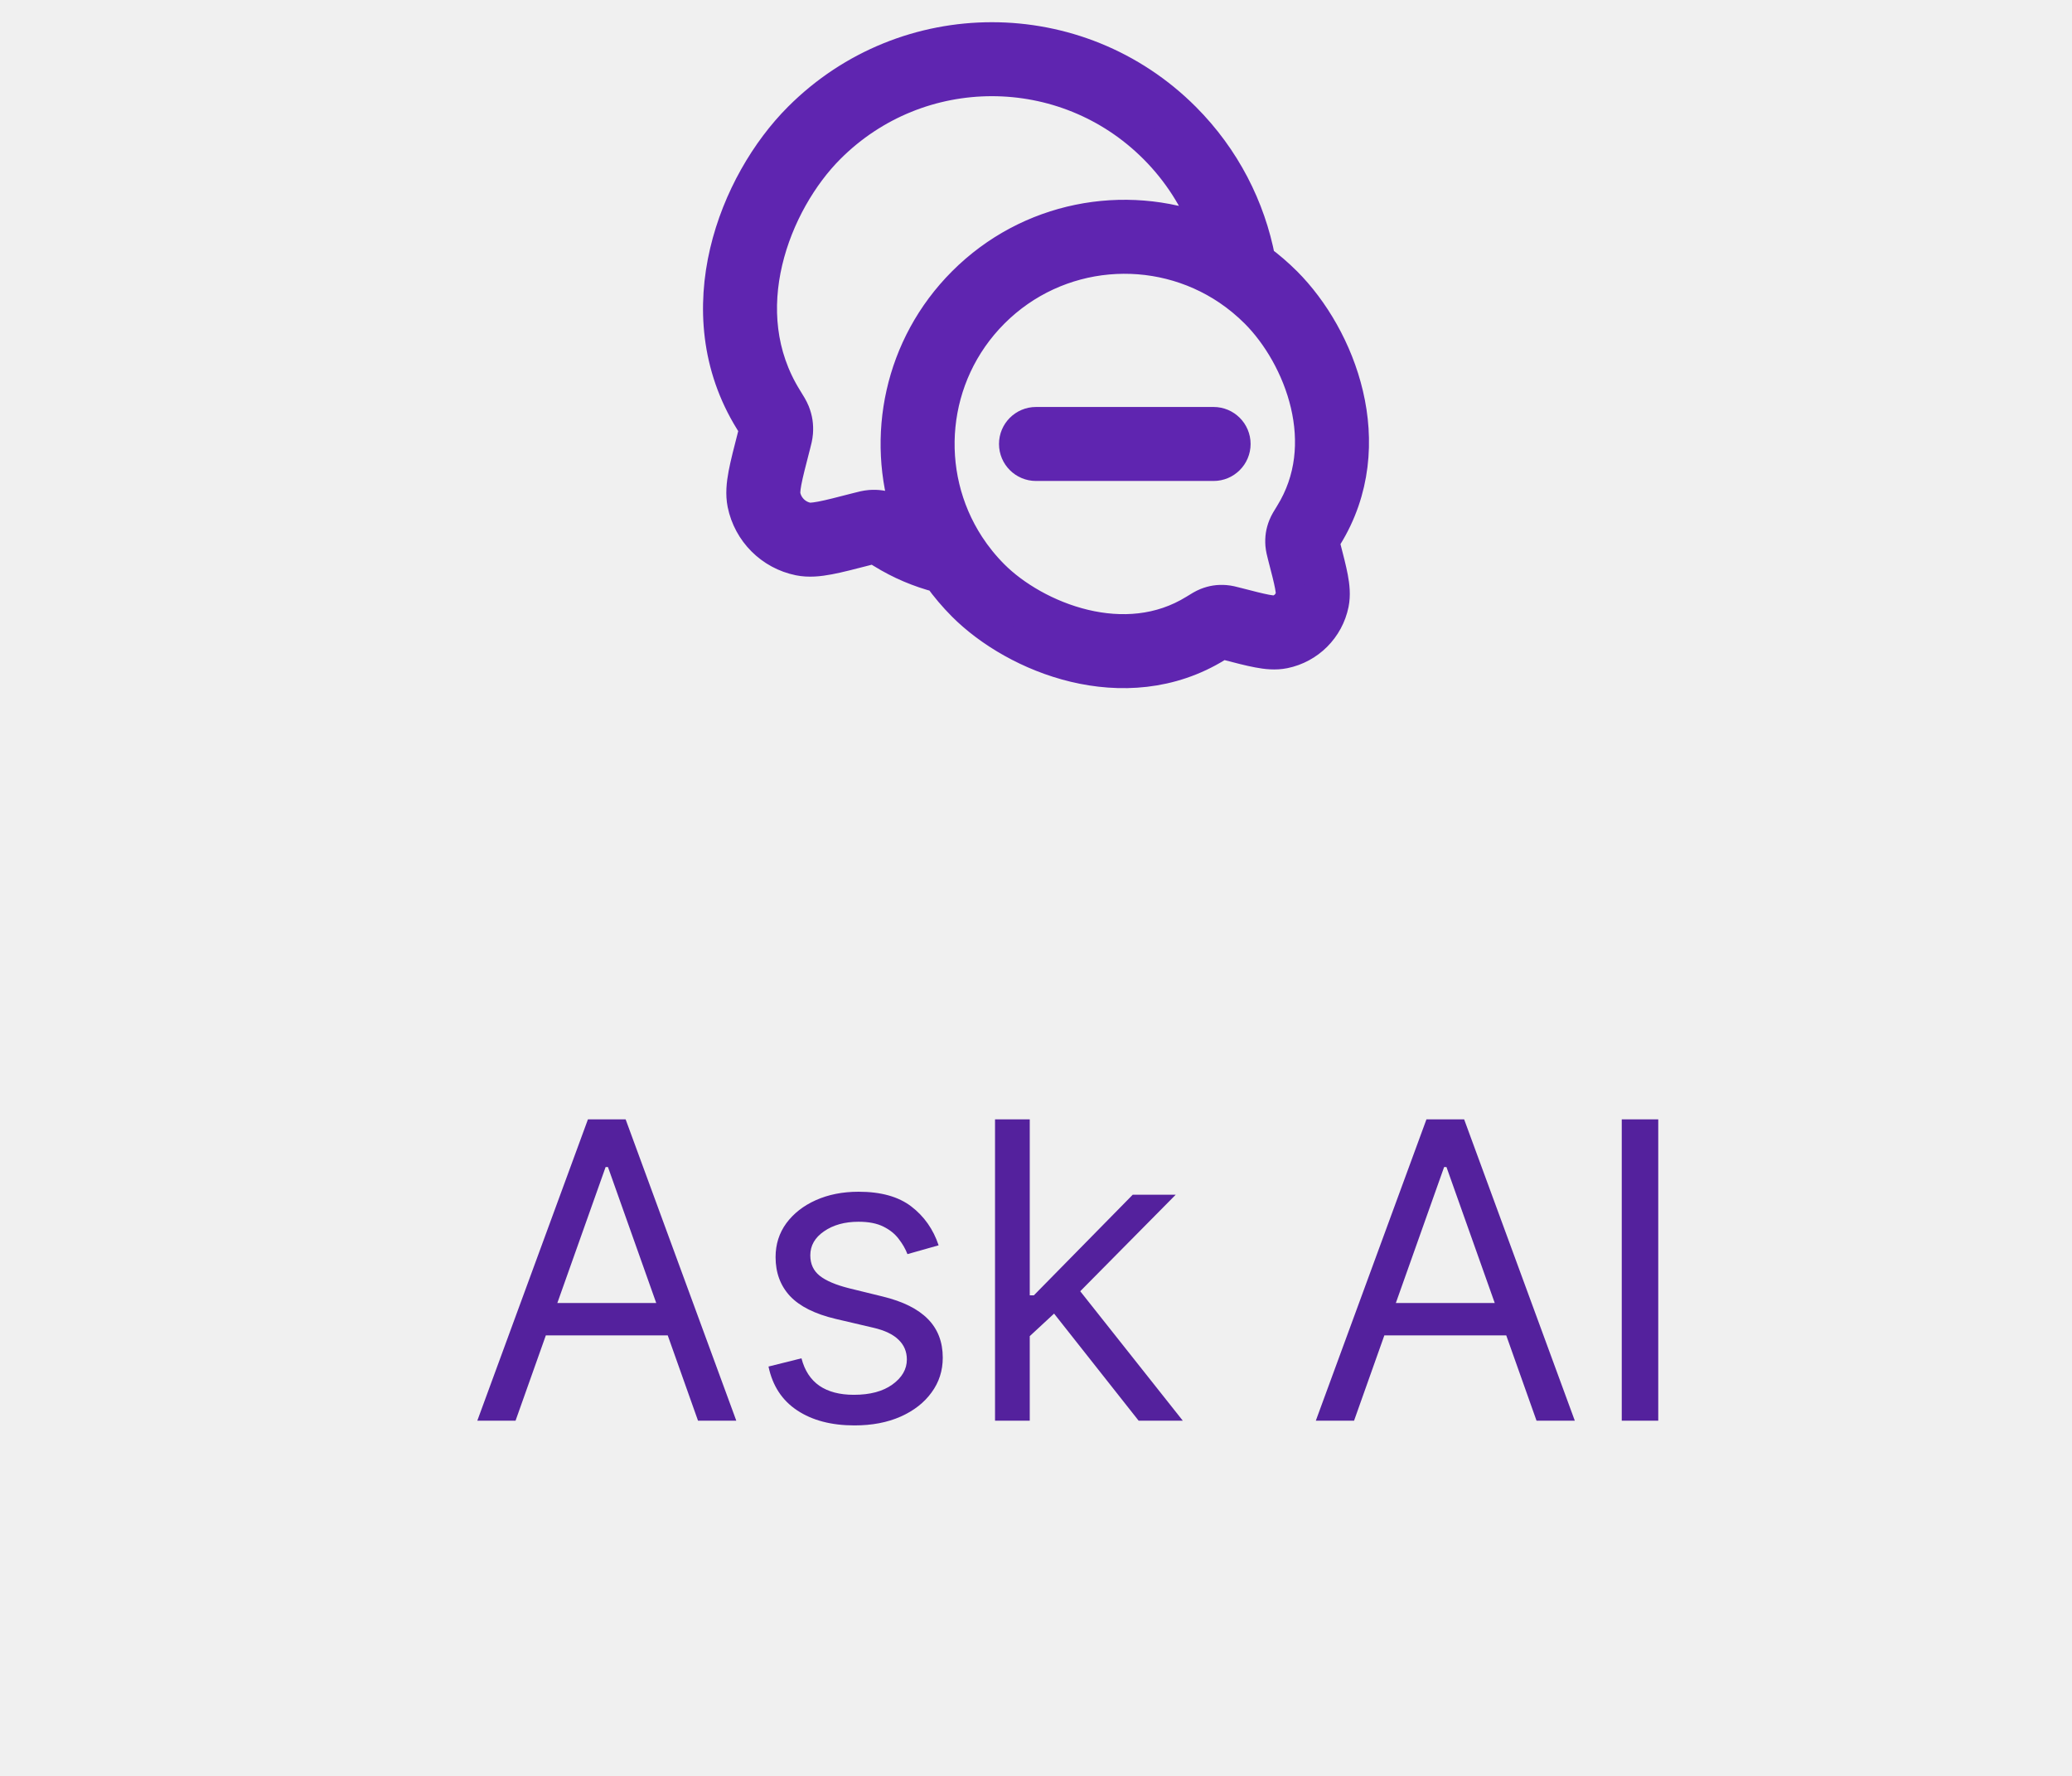
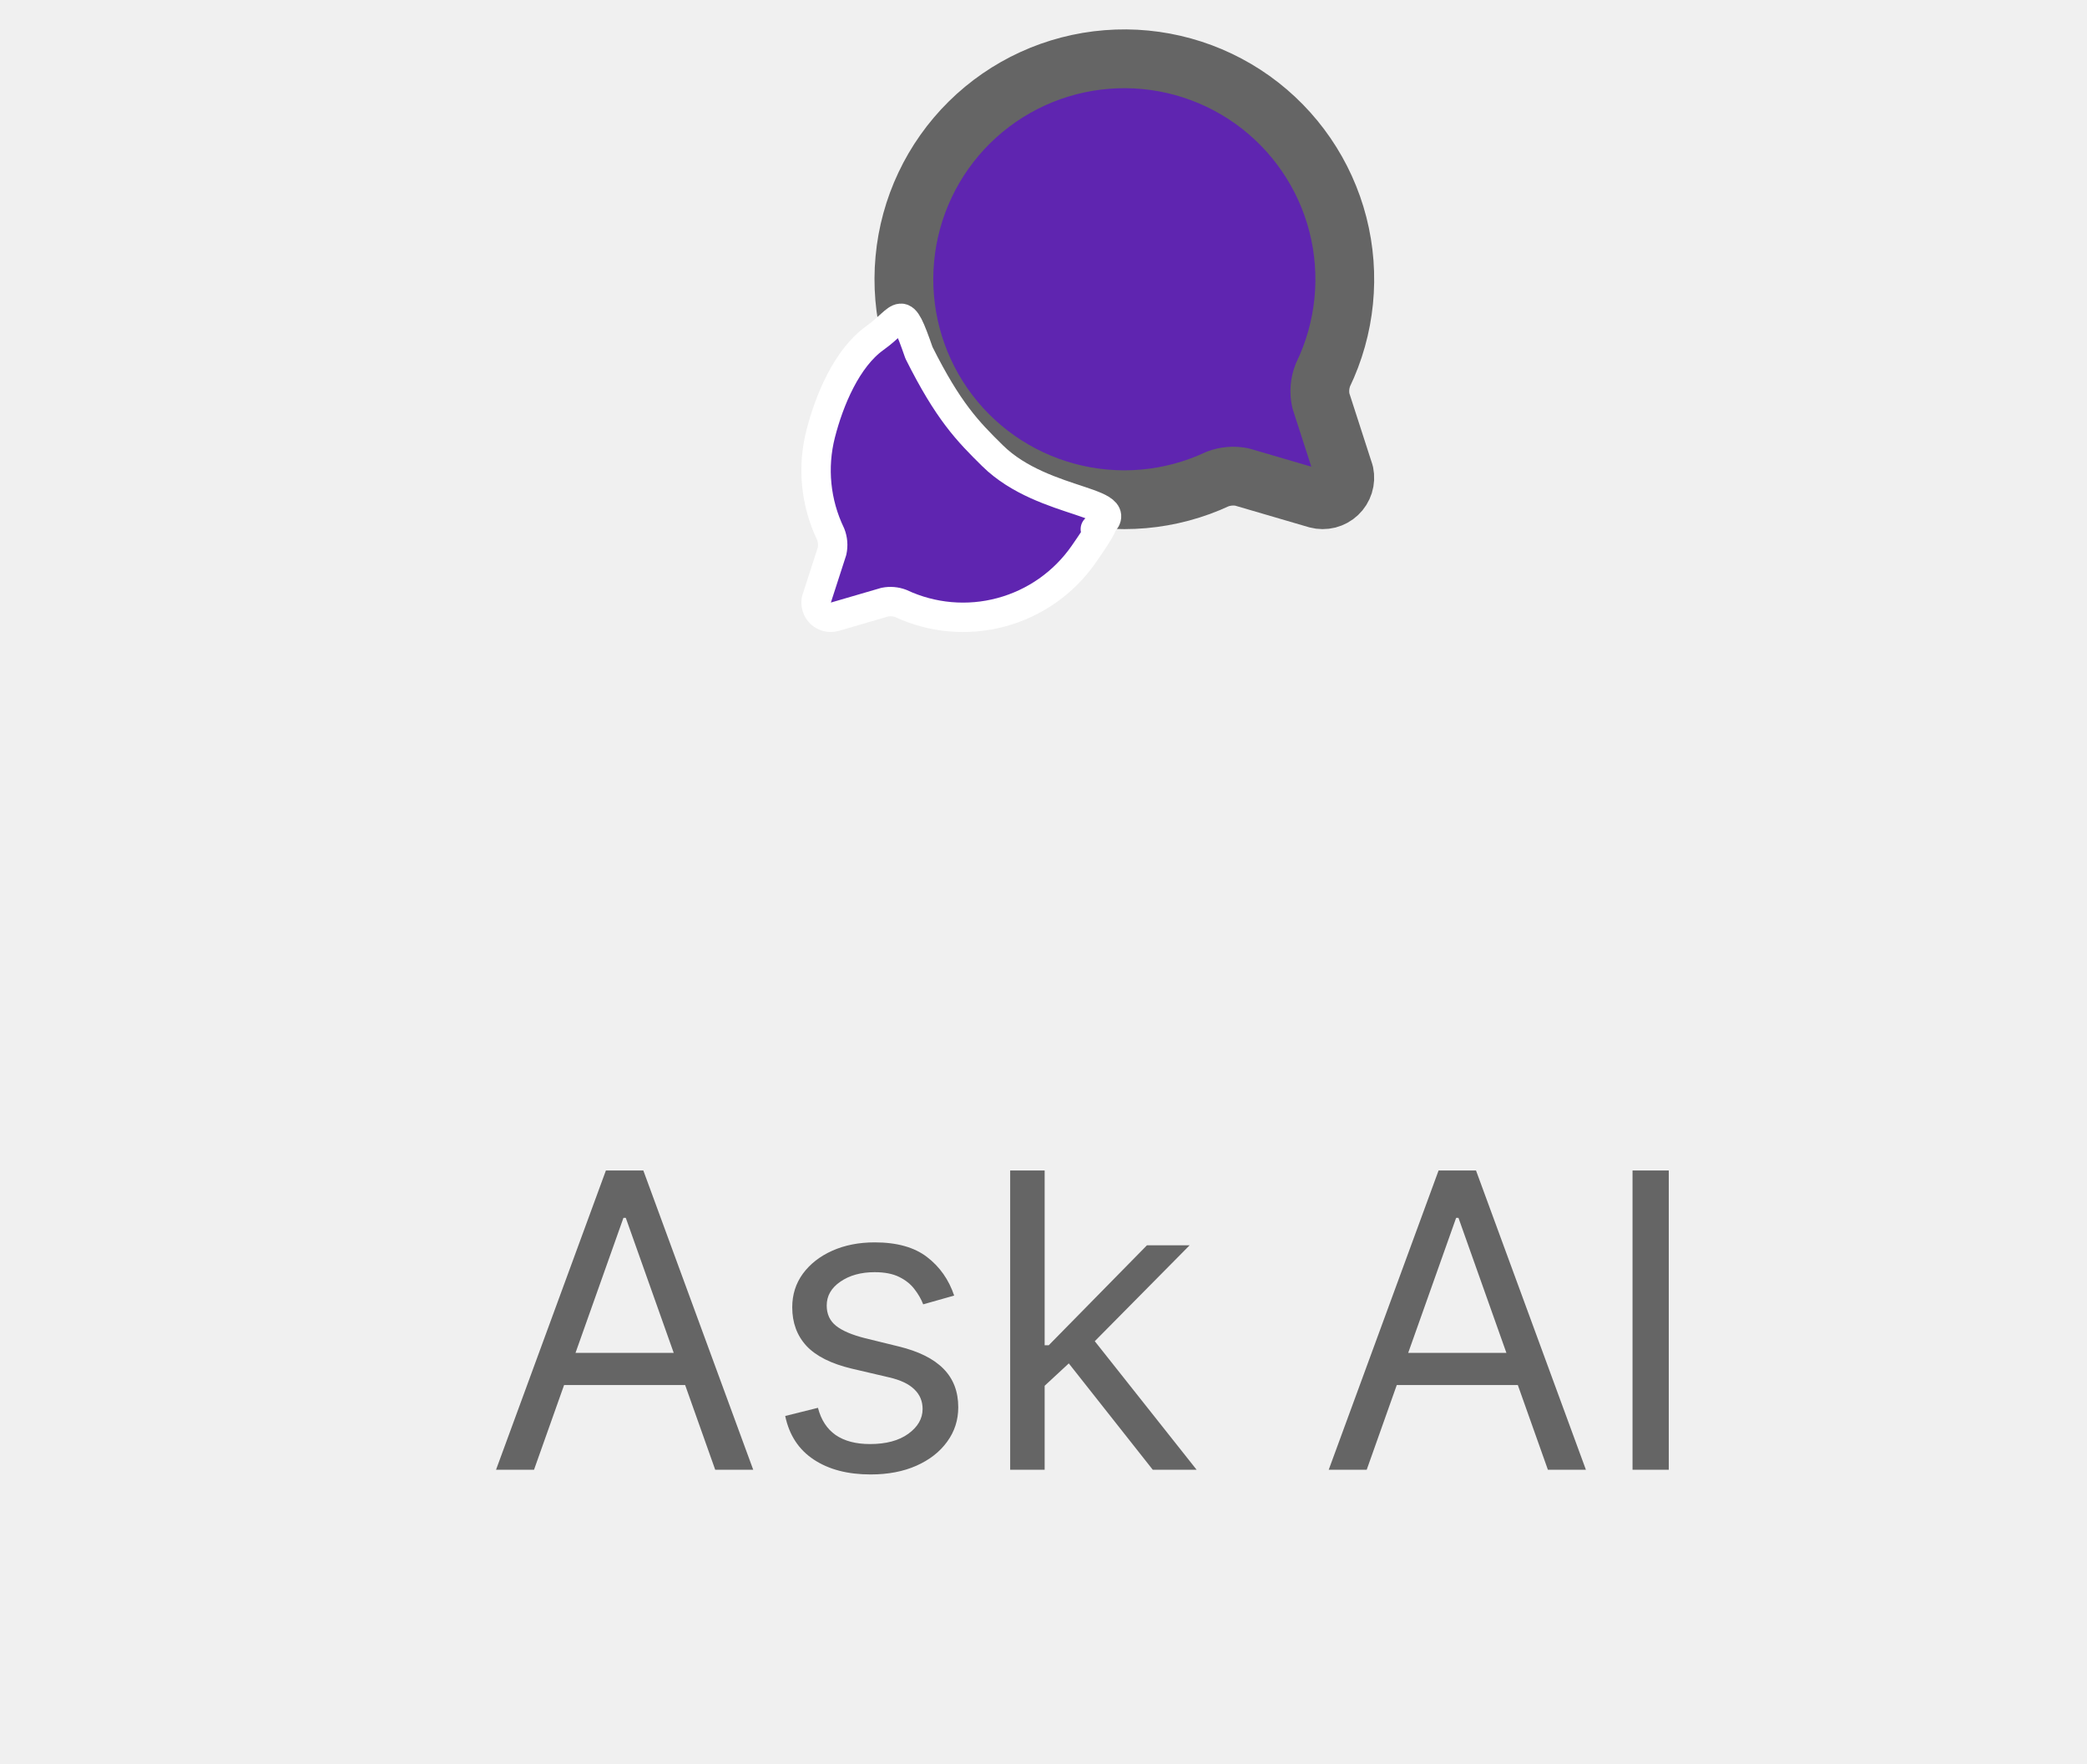
- <svg xmlns="http://www.w3.org/2000/svg" width="70" height="60" viewBox="0 0 70 60" fill="none">
-   <path d="M17.417 48H16.125L19.863 37.818H21.136L24.875 48H23.582L20.539 39.429H20.46L17.417 48ZM17.894 44.023H23.105V45.117H17.894V44.023ZM31.71 42.074L30.657 42.372C30.59 42.197 30.492 42.026 30.363 41.86C30.237 41.691 30.065 41.552 29.846 41.443C29.627 41.333 29.347 41.278 29.006 41.278C28.539 41.278 28.149 41.386 27.838 41.602C27.529 41.814 27.375 42.084 27.375 42.412C27.375 42.704 27.481 42.934 27.693 43.103C27.906 43.272 28.237 43.413 28.688 43.526L29.821 43.804C30.504 43.97 31.013 44.223 31.348 44.565C31.682 44.903 31.85 45.339 31.85 45.872C31.85 46.31 31.724 46.701 31.472 47.045C31.223 47.39 30.875 47.662 30.428 47.861C29.98 48.06 29.46 48.159 28.867 48.159C28.088 48.159 27.443 47.99 26.933 47.652C26.422 47.314 26.099 46.82 25.963 46.17L27.077 45.892C27.183 46.303 27.384 46.611 27.678 46.817C27.977 47.022 28.366 47.125 28.847 47.125C29.394 47.125 29.828 47.009 30.149 46.777C30.474 46.542 30.637 46.26 30.637 45.932C30.637 45.667 30.544 45.445 30.358 45.266C30.173 45.083 29.888 44.947 29.503 44.858L28.23 44.56C27.531 44.394 27.017 44.137 26.689 43.789C26.364 43.438 26.202 42.999 26.202 42.472C26.202 42.041 26.323 41.66 26.565 41.328C26.81 40.997 27.143 40.736 27.564 40.548C27.988 40.359 28.469 40.264 29.006 40.264C29.762 40.264 30.355 40.43 30.786 40.761C31.22 41.093 31.528 41.53 31.71 42.074ZM34.71 45.216L34.69 43.764H34.928L38.269 40.364H39.721L36.161 43.963H36.062L34.71 45.216ZM33.616 48V37.818H34.789V48H33.616ZM38.468 48L35.485 44.222L36.32 43.406L39.96 48H38.468ZM45.745 48H44.453L48.191 37.818H49.464L53.203 48H51.91L48.867 39.429H48.788L45.745 48ZM46.223 44.023H51.433V45.117H46.223V44.023ZM56.022 37.818V48H54.789V37.818H56.022Z" fill="#54219D" />
-   <path d="M34.25 15C34.25 14.586 34.586 14.25 35 14.25L41 14.25C41.414 14.25 41.75 14.586 41.75 15C41.75 15.414 41.414 15.75 41 15.75L35 15.75C34.586 15.75 34.25 15.414 34.25 15Z" fill="#5F25B0" />
-   <path fill-rule="evenodd" clip-rule="evenodd" d="M42.586 8.761C42.251 7.002 41.403 5.321 40.044 3.96C36.435 0.347 30.584 0.347 26.976 3.96C25.875 5.062 24.903 6.694 24.478 8.505C24.05 10.327 24.169 12.374 25.324 14.236C25.383 14.331 25.42 14.39 25.445 14.434C25.457 14.454 25.464 14.466 25.466 14.471C25.469 14.477 25.47 14.482 25.471 14.485C25.471 14.488 25.471 14.494 25.47 14.502C25.47 14.506 25.468 14.515 25.465 14.53C25.456 14.567 25.443 14.618 25.42 14.707L25.413 14.733C25.281 15.246 25.172 15.667 25.107 16.008C25.043 16.35 25.006 16.696 25.074 17.034C25.27 17.997 26.022 18.75 26.985 18.946C27.323 19.015 27.668 18.978 28.011 18.913C28.351 18.849 28.771 18.739 29.283 18.607L29.309 18.6C29.399 18.577 29.449 18.564 29.487 18.555C29.502 18.552 29.51 18.55 29.514 18.549C29.522 18.549 29.527 18.549 29.531 18.549C29.534 18.55 29.538 18.551 29.544 18.553C29.549 18.556 29.56 18.562 29.581 18.574C29.625 18.6 29.685 18.637 29.781 18.696C30.401 19.08 31.046 19.348 31.699 19.518C31.942 19.855 32.215 20.178 32.517 20.481C33.409 21.374 34.771 22.184 36.289 22.548C37.817 22.914 39.558 22.837 41.133 21.862C41.209 21.815 41.256 21.786 41.29 21.766C41.318 21.773 41.355 21.782 41.418 21.799L41.443 21.805C41.861 21.914 42.212 22.005 42.496 22.058C42.783 22.113 43.088 22.147 43.392 22.085C44.237 21.913 44.897 21.252 45.069 20.407C45.13 20.103 45.096 19.798 45.042 19.511C44.988 19.226 44.897 18.876 44.789 18.457L44.782 18.432C44.766 18.368 44.756 18.331 44.75 18.303C44.77 18.269 44.798 18.222 44.846 18.146C45.819 16.577 45.918 14.854 45.559 13.327C45.203 11.81 44.39 10.445 43.467 9.52C43.188 9.242 42.894 8.989 42.586 8.761ZM38.983 5.02C35.96 1.993 31.06 1.993 28.037 5.02C27.127 5.931 26.298 7.316 25.938 8.848C25.581 10.368 25.695 11.989 26.598 13.444C26.607 13.458 26.616 13.472 26.624 13.486C26.71 13.624 26.803 13.773 26.857 13.908C26.952 14.148 26.985 14.365 26.966 14.623C26.955 14.767 26.916 14.916 26.882 15.047C26.878 15.059 26.875 15.071 26.872 15.083C26.731 15.628 26.635 16 26.581 16.285C26.527 16.573 26.535 16.688 26.544 16.735C26.62 17.109 26.912 17.401 27.284 17.476C27.331 17.486 27.445 17.493 27.732 17.439C28.017 17.385 28.388 17.289 28.933 17.148C28.945 17.145 28.957 17.142 28.969 17.139C29.099 17.104 29.248 17.066 29.392 17.054C29.65 17.035 29.865 17.067 30.105 17.162C30.24 17.216 30.389 17.308 30.528 17.395C30.542 17.403 30.556 17.412 30.57 17.421C30.597 17.438 30.625 17.454 30.652 17.471C29.748 14.771 30.369 11.671 32.517 9.52C34.744 7.291 37.988 6.704 40.751 7.757C40.375 6.759 39.786 5.824 38.983 5.02ZM41.48 9.815C39.053 8.174 35.727 8.43 33.579 10.58C31.455 12.707 31.18 15.987 32.759 18.41C32.992 18.767 33.265 19.106 33.579 19.421C34.275 20.118 35.391 20.79 36.638 21.089C37.875 21.385 39.185 21.304 40.343 20.587C40.355 20.58 40.367 20.572 40.379 20.565C40.49 20.495 40.624 20.412 40.747 20.363C40.964 20.278 41.161 20.248 41.393 20.266C41.524 20.276 41.659 20.311 41.764 20.339C41.775 20.341 41.785 20.344 41.795 20.347C42.245 20.463 42.546 20.541 42.775 20.584C43.007 20.628 43.08 20.618 43.093 20.616C43.347 20.564 43.547 20.364 43.599 20.108C43.602 20.095 43.611 20.021 43.568 19.789C43.525 19.56 43.447 19.258 43.33 18.808C43.328 18.798 43.325 18.788 43.322 18.777C43.295 18.672 43.26 18.537 43.249 18.405C43.232 18.173 43.262 17.974 43.348 17.758C43.397 17.635 43.48 17.501 43.55 17.39C43.557 17.378 43.564 17.366 43.571 17.355C44.293 16.193 44.386 14.895 44.099 13.669C43.809 12.433 43.138 11.314 42.405 10.58C42.116 10.291 41.806 10.036 41.48 9.815Z" fill="#5F25B0" />
-   <path d="M34.25 15C34.25 14.586 34.586 14.25 35 14.25L41 14.25C41.414 14.25 41.75 14.586 41.75 15C41.75 15.414 41.414 15.75 41 15.75L35 15.75C34.586 15.75 34.25 15.414 34.25 15Z" stroke="#5F25B0" />
-   <path fill-rule="evenodd" clip-rule="evenodd" d="M42.586 8.761C42.251 7.002 41.403 5.321 40.044 3.96C36.435 0.347 30.584 0.347 26.976 3.96C25.875 5.062 24.903 6.694 24.478 8.505C24.05 10.327 24.169 12.374 25.324 14.236C25.383 14.331 25.42 14.39 25.445 14.434C25.457 14.454 25.464 14.466 25.466 14.471C25.469 14.477 25.47 14.482 25.471 14.485C25.471 14.488 25.471 14.494 25.47 14.502C25.47 14.506 25.468 14.515 25.465 14.53C25.456 14.567 25.443 14.618 25.42 14.707L25.413 14.733C25.281 15.246 25.172 15.667 25.107 16.008C25.043 16.35 25.006 16.696 25.074 17.034C25.27 17.997 26.022 18.75 26.985 18.946C27.323 19.015 27.668 18.978 28.011 18.913C28.351 18.849 28.771 18.739 29.283 18.607L29.309 18.6C29.399 18.577 29.449 18.564 29.487 18.555C29.502 18.552 29.51 18.55 29.514 18.549C29.522 18.549 29.527 18.549 29.531 18.549C29.534 18.55 29.538 18.551 29.544 18.553C29.549 18.556 29.56 18.562 29.581 18.574C29.625 18.6 29.685 18.637 29.781 18.696C30.401 19.08 31.046 19.348 31.699 19.518C31.942 19.855 32.215 20.178 32.517 20.481C33.409 21.374 34.771 22.184 36.289 22.548C37.817 22.914 39.558 22.837 41.133 21.862C41.209 21.815 41.256 21.786 41.29 21.766C41.318 21.773 41.355 21.782 41.418 21.799L41.443 21.805C41.861 21.914 42.212 22.005 42.496 22.058C42.783 22.113 43.088 22.147 43.392 22.085C44.237 21.913 44.897 21.252 45.069 20.407C45.13 20.103 45.096 19.798 45.042 19.511C44.988 19.226 44.897 18.876 44.789 18.457L44.782 18.432C44.766 18.368 44.756 18.331 44.75 18.303C44.77 18.269 44.798 18.222 44.846 18.146C45.819 16.577 45.918 14.854 45.559 13.327C45.203 11.81 44.39 10.445 43.467 9.52C43.188 9.242 42.894 8.989 42.586 8.761ZM38.983 5.02C35.96 1.993 31.06 1.993 28.037 5.02C27.127 5.931 26.298 7.316 25.938 8.848C25.581 10.368 25.695 11.989 26.598 13.444C26.607 13.458 26.616 13.472 26.624 13.486C26.71 13.624 26.803 13.773 26.857 13.908C26.952 14.148 26.985 14.365 26.966 14.623C26.955 14.767 26.916 14.916 26.882 15.047C26.878 15.059 26.875 15.071 26.872 15.083C26.731 15.628 26.635 16 26.581 16.285C26.527 16.573 26.535 16.688 26.544 16.735C26.62 17.109 26.912 17.401 27.284 17.476C27.331 17.486 27.445 17.493 27.732 17.439C28.017 17.385 28.388 17.289 28.933 17.148C28.945 17.145 28.957 17.142 28.969 17.139C29.099 17.104 29.248 17.066 29.392 17.054C29.65 17.035 29.865 17.067 30.105 17.162C30.24 17.216 30.389 17.308 30.528 17.395C30.542 17.403 30.556 17.412 30.57 17.421C30.597 17.438 30.625 17.454 30.652 17.471C29.748 14.771 30.369 11.671 32.517 9.52C34.744 7.291 37.988 6.704 40.751 7.757C40.375 6.759 39.786 5.824 38.983 5.02ZM41.48 9.815C39.053 8.174 35.727 8.43 33.579 10.58C31.455 12.707 31.18 15.987 32.759 18.41C32.992 18.767 33.265 19.106 33.579 19.421C34.275 20.118 35.391 20.79 36.638 21.089C37.875 21.385 39.185 21.304 40.343 20.587C40.355 20.58 40.367 20.572 40.379 20.565C40.49 20.495 40.624 20.412 40.747 20.363C40.964 20.278 41.161 20.248 41.393 20.266C41.524 20.276 41.659 20.311 41.764 20.339C41.775 20.341 41.785 20.344 41.795 20.347C42.245 20.463 42.546 20.541 42.775 20.584C43.007 20.628 43.08 20.618 43.093 20.616C43.347 20.564 43.547 20.364 43.599 20.108C43.602 20.095 43.611 20.021 43.568 19.789C43.525 19.56 43.447 19.258 43.33 18.808C43.328 18.798 43.325 18.788 43.322 18.777C43.295 18.672 43.26 18.537 43.249 18.405C43.232 18.173 43.262 17.974 43.348 17.758C43.397 17.635 43.48 17.501 43.55 17.39C43.557 17.378 43.564 17.366 43.571 17.355C44.293 16.193 44.386 14.895 44.099 13.669C43.809 12.433 43.138 11.314 42.405 10.58C42.116 10.291 41.806 10.036 41.48 9.815Z" stroke="#5F25B0" />
+ <svg xmlns="http://www.w3.org/2000/svg" width="71" height="60" viewBox="0 0 71 60" fill="#5F25B0">
+   <path d="M45.006 12.756C44.896 13.034 44.871 13.339 44.936 13.631L45.734 16.099C45.76 16.224 45.754 16.354 45.715 16.476C45.677 16.597 45.608 16.707 45.515 16.795C45.422 16.883 45.308 16.945 45.185 16.977C45.061 17.008 44.931 17.008 44.807 16.975L42.248 16.226C41.972 16.172 41.686 16.196 41.423 16.295C39.822 17.043 38.008 17.202 36.301 16.742C34.594 16.283 33.104 15.235 32.094 13.785C31.085 12.334 30.62 10.573 30.782 8.813C30.943 7.053 31.722 5.407 32.979 4.164C34.237 2.922 35.892 2.164 37.654 2.024C39.416 1.883 41.171 2.37 42.61 3.397C44.048 4.425 45.077 5.927 45.516 7.639C45.954 9.352 45.774 11.164 45.006 12.756Z" stroke="#656565" stroke-width="2" stroke-linecap="round" stroke-linejoin="round" />
+   <path d="M28.259 18.171C28.332 18.356 28.348 18.56 28.305 18.755L27.773 20.399C27.756 20.483 27.76 20.569 27.786 20.651C27.811 20.732 27.858 20.805 27.919 20.864C27.981 20.922 28.057 20.964 28.14 20.985C28.222 21.006 28.309 21.005 28.391 20.983L30.098 20.485C30.281 20.448 30.472 20.464 30.647 20.53C31.715 21.029 32.924 21.135 34.062 20.828C35.2 20.522 36.193 19.824 36.866 18.857C37.989 17.244 37.263 18 37.263 18C38.75 17 35.545 17.261 33.763 15.5C32.924 14.672 32.263 14 31.263 12C30.647 10.226 30.721 10.815 29.763 11.5C28.804 12.185 28.211 13.618 27.919 14.76C27.627 15.901 27.747 17.11 28.259 18.171Z" stroke="#fff" stroke-width="1" stroke-linecap="round" stroke-linejoin="round" />
+   <path d="M18.167 50H16.875L20.613 39.818H21.886L25.625 50H24.332L21.289 41.429H21.21L18.167 50ZM18.644 46.023H23.855V47.117H18.644V46.023ZM32.461 44.074L31.407 44.372C31.34 44.197 31.242 44.026 31.113 43.86C30.987 43.691 30.815 43.552 30.596 43.443C30.377 43.333 30.097 43.278 29.756 43.278C29.289 43.278 28.899 43.386 28.588 43.602C28.279 43.814 28.125 44.084 28.125 44.412C28.125 44.704 28.231 44.934 28.443 45.103C28.656 45.272 28.987 45.413 29.438 45.526L30.571 45.804C31.254 45.97 31.763 46.223 32.098 46.565C32.432 46.903 32.6 47.339 32.6 47.872C32.6 48.31 32.474 48.701 32.222 49.045C31.973 49.39 31.625 49.662 31.178 49.861C30.73 50.06 30.21 50.159 29.617 50.159C28.838 50.159 28.193 49.99 27.683 49.652C27.172 49.314 26.849 48.82 26.713 48.17L27.827 47.892C27.933 48.303 28.134 48.611 28.428 48.817C28.727 49.022 29.116 49.125 29.597 49.125C30.144 49.125 30.578 49.009 30.899 48.777C31.224 48.542 31.387 48.26 31.387 47.932C31.387 47.667 31.294 47.445 31.108 47.266C30.923 47.083 30.638 46.947 30.253 46.858L28.98 46.56C28.281 46.394 27.767 46.137 27.439 45.789C27.114 45.438 26.952 44.999 26.952 44.472C26.952 44.041 27.073 43.66 27.315 43.328C27.56 42.997 27.893 42.736 28.314 42.548C28.738 42.359 29.219 42.264 29.756 42.264C30.512 42.264 31.105 42.43 31.536 42.761C31.97 43.093 32.278 43.53 32.461 44.074ZM35.46 47.216L35.44 45.764H35.678L39.019 42.364H40.471L36.911 45.963H36.812L35.46 47.216ZM34.366 50V39.818H35.539V50H34.366ZM39.218 50L36.235 46.222L37.07 45.406L40.71 50H39.218ZM46.495 50H45.203L48.941 39.818H50.214L53.953 50H52.66L49.617 41.429H49.538L46.495 50ZM46.973 46.023H52.183V47.117H46.973V46.023ZM56.772 39.818V50H55.539V39.818H56.772Z" fill="#656565" />
</svg>
